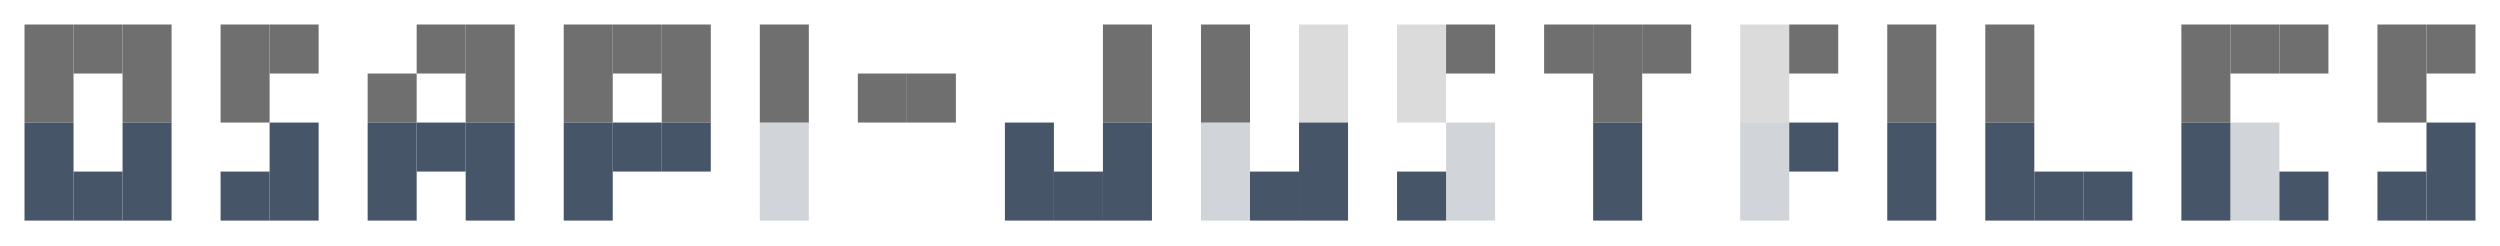
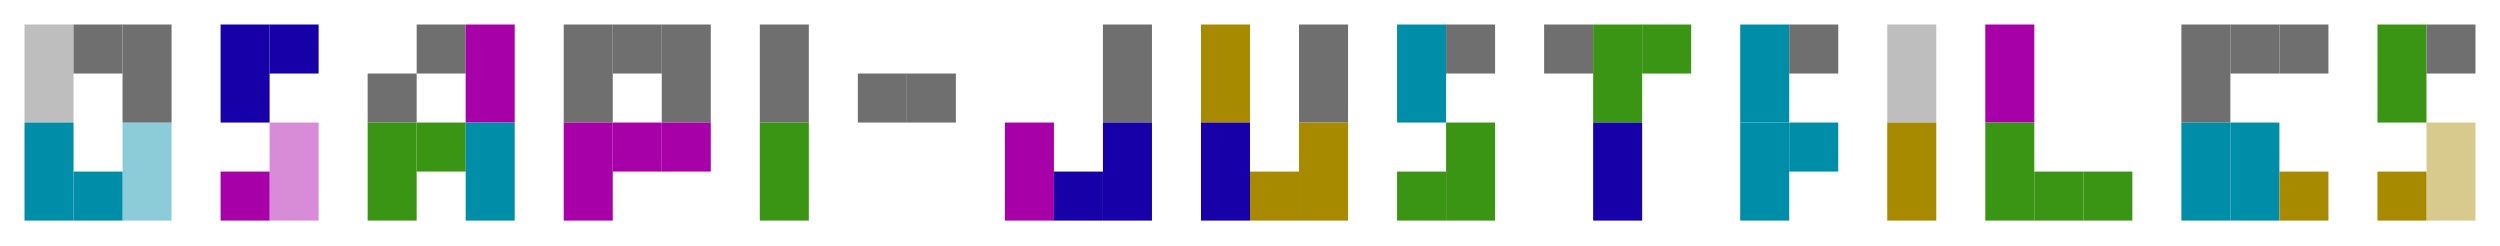
<svg xmlns="http://www.w3.org/2000/svg" viewBox="0 0 816 80" width="816" height="80" role="img" aria-label="osapi-justfiles">
-   <rect x="8" y="8" width="16" height="32" fill="#6f6f6f" />
-   <rect x="8" y="40" width="16" height="32" fill="#475569" />
+   <rect x="8" y="8" width="16" height="32" fill="#6f6f6f" opacity="0.45" />
+   <rect x="8" y="40" width="16" height="32" fill="#008da8" />
  <rect x="24" y="8" width="16" height="16" fill="#6f6f6f" />
-   <rect x="24" y="56" width="16" height="16" fill="#475569" />
+   <rect x="24" y="56" width="16" height="16" fill="#008da8" />
  <rect x="40" y="8" width="16" height="32" fill="#6f6f6f" />
-   <rect x="40" y="40" width="16" height="32" fill="#475569" />
-   <rect x="72" y="8" width="16" height="32" fill="#6f6f6f" />
-   <rect x="72" y="56" width="16" height="16" fill="#475569" />
-   <rect x="88" y="8" width="16" height="16" fill="#6f6f6f" />
-   <rect x="88" y="40" width="16" height="32" fill="#475569" />
+   <rect x="40" y="40" width="16" height="32" fill="#008da8" opacity="0.45" />
+   <rect x="72" y="8" width="16" height="32" fill="#1700a8" />
+   <rect x="72" y="56" width="16" height="16" fill="#a800a8" />
+   <rect x="88" y="8" width="16" height="16" fill="#1700a8" />
+   <rect x="88" y="40" width="16" height="32" fill="#a800a8" opacity="0.45" />
  <rect x="120" y="24" width="16" height="16" fill="#6f6f6f" />
-   <rect x="120" y="40" width="16" height="32" fill="#475569" />
+   <rect x="120" y="40" width="16" height="32" fill="#3b9514" />
  <rect x="136" y="8" width="16" height="16" fill="#6f6f6f" />
-   <rect x="136" y="40" width="16" height="16" fill="#475569" />
-   <rect x="152" y="8" width="16" height="32" fill="#6f6f6f" />
-   <rect x="152" y="40" width="16" height="32" fill="#475569" />
+   <rect x="136" y="40" width="16" height="16" fill="#3b9514" />
+   <rect x="152" y="8" width="16" height="32" fill="#a800a8" />
+   <rect x="152" y="40" width="16" height="32" fill="#008da8" />
  <rect x="184" y="8" width="16" height="32" fill="#6f6f6f" />
-   <rect x="184" y="40" width="16" height="32" fill="#475569" />
+   <rect x="184" y="40" width="16" height="32" fill="#a800a8" />
  <rect x="200" y="8" width="16" height="16" fill="#6f6f6f" />
-   <rect x="200" y="40" width="16" height="16" fill="#475569" />
+   <rect x="200" y="40" width="16" height="16" fill="#a800a8" />
  <rect x="216" y="8" width="16" height="32" fill="#6f6f6f" />
-   <rect x="216" y="40" width="16" height="16" fill="#475569" />
+   <rect x="216" y="40" width="16" height="16" fill="#a800a8" />
  <rect x="248" y="8" width="16" height="32" fill="#6f6f6f" />
-   <rect x="248" y="40" width="16" height="32" fill="#475569" opacity="0.25" />
+   <rect x="248" y="40" width="16" height="32" fill="#3b9514" />
  <rect x="280" y="24" width="16" height="16" fill="#6f6f6f" />
  <rect x="296" y="24" width="16" height="16" fill="#6f6f6f" />
-   <rect x="328" y="40" width="16" height="32" fill="#475569" />
-   <rect x="344" y="56" width="16" height="16" fill="#475569" />
+   <rect x="328" y="40" width="16" height="32" fill="#a800a8" />
+   <rect x="344" y="56" width="16" height="16" fill="#1700a8" />
  <rect x="360" y="8" width="16" height="32" fill="#6f6f6f" />
-   <rect x="360" y="40" width="16" height="32" fill="#475569" />
-   <rect x="392" y="8" width="16" height="32" fill="#6f6f6f" />
-   <rect x="392" y="40" width="16" height="32" fill="#475569" opacity="0.25" />
-   <rect x="408" y="56" width="16" height="16" fill="#475569" />
-   <rect x="424" y="8" width="16" height="32" fill="#6f6f6f" opacity="0.25" />
-   <rect x="424" y="40" width="16" height="32" fill="#475569" />
-   <rect x="456" y="8" width="16" height="32" fill="#6f6f6f" opacity="0.25" />
-   <rect x="456" y="56" width="16" height="16" fill="#475569" />
+   <rect x="360" y="40" width="16" height="32" fill="#1700a8" />
+   <rect x="392" y="8" width="16" height="32" fill="#a88a00" />
+   <rect x="392" y="40" width="16" height="32" fill="#1700a8" />
+   <rect x="408" y="56" width="16" height="16" fill="#a88a00" />
+   <rect x="424" y="8" width="16" height="32" fill="#6f6f6f" />
+   <rect x="424" y="40" width="16" height="32" fill="#a88a00" />
+   <rect x="456" y="8" width="16" height="32" fill="#008da8" />
+   <rect x="456" y="56" width="16" height="16" fill="#3b9514" />
  <rect x="472" y="8" width="16" height="16" fill="#6f6f6f" />
-   <rect x="472" y="40" width="16" height="32" fill="#475569" opacity="0.25" />
+   <rect x="472" y="40" width="16" height="32" fill="#3b9514" />
  <rect x="504" y="8" width="16" height="16" fill="#6f6f6f" />
-   <rect x="520" y="8" width="16" height="32" fill="#6f6f6f" />
-   <rect x="520" y="40" width="16" height="32" fill="#475569" />
-   <rect x="536" y="8" width="16" height="16" fill="#6f6f6f" />
-   <rect x="568" y="8" width="16" height="32" fill="#6f6f6f" opacity="0.25" />
-   <rect x="568" y="40" width="16" height="32" fill="#475569" opacity="0.25" />
+   <rect x="520" y="8" width="16" height="32" fill="#3b9514" />
+   <rect x="520" y="40" width="16" height="32" fill="#1700a8" />
+   <rect x="536" y="8" width="16" height="16" fill="#3b9514" />
+   <rect x="568" y="8" width="16" height="32" fill="#008da8" />
+   <rect x="568" y="40" width="16" height="32" fill="#008da8" />
  <rect x="584" y="8" width="16" height="16" fill="#6f6f6f" />
-   <rect x="584" y="40" width="16" height="16" fill="#475569" />
-   <rect x="616" y="8" width="16" height="32" fill="#6f6f6f" />
-   <rect x="616" y="40" width="16" height="32" fill="#475569" />
-   <rect x="648" y="8" width="16" height="32" fill="#6f6f6f" />
-   <rect x="648" y="40" width="16" height="32" fill="#475569" />
-   <rect x="664" y="56" width="16" height="16" fill="#475569" />
-   <rect x="680" y="56" width="16" height="16" fill="#475569" />
+   <rect x="584" y="40" width="16" height="16" fill="#008da8" />
+   <rect x="616" y="8" width="16" height="32" fill="#6f6f6f" opacity="0.45" />
+   <rect x="616" y="40" width="16" height="32" fill="#a88a00" />
+   <rect x="648" y="8" width="16" height="32" fill="#a800a8" />
+   <rect x="648" y="40" width="16" height="32" fill="#3b9514" />
+   <rect x="664" y="56" width="16" height="16" fill="#3b9514" />
+   <rect x="680" y="56" width="16" height="16" fill="#3b9514" />
  <rect x="712" y="8" width="16" height="32" fill="#6f6f6f" />
-   <rect x="712" y="40" width="16" height="32" fill="#475569" />
+   <rect x="712" y="40" width="16" height="32" fill="#008da8" />
  <rect x="728" y="8" width="16" height="16" fill="#6f6f6f" />
-   <rect x="728" y="40" width="16" height="32" fill="#475569" opacity="0.25" />
+   <rect x="728" y="40" width="16" height="32" fill="#008da8" />
  <rect x="744" y="8" width="16" height="16" fill="#6f6f6f" />
-   <rect x="744" y="56" width="16" height="16" fill="#475569" />
-   <rect x="776" y="8" width="16" height="32" fill="#6f6f6f" />
-   <rect x="776" y="56" width="16" height="16" fill="#475569" />
+   <rect x="744" y="56" width="16" height="16" fill="#a88a00" />
+   <rect x="776" y="8" width="16" height="32" fill="#3b9514" />
+   <rect x="776" y="56" width="16" height="16" fill="#a88a00" />
  <rect x="792" y="8" width="16" height="16" fill="#6f6f6f" />
-   <rect x="792" y="40" width="16" height="32" fill="#475569" />
+   <rect x="792" y="40" width="16" height="32" fill="#a88a00" opacity="0.45" />
</svg>
